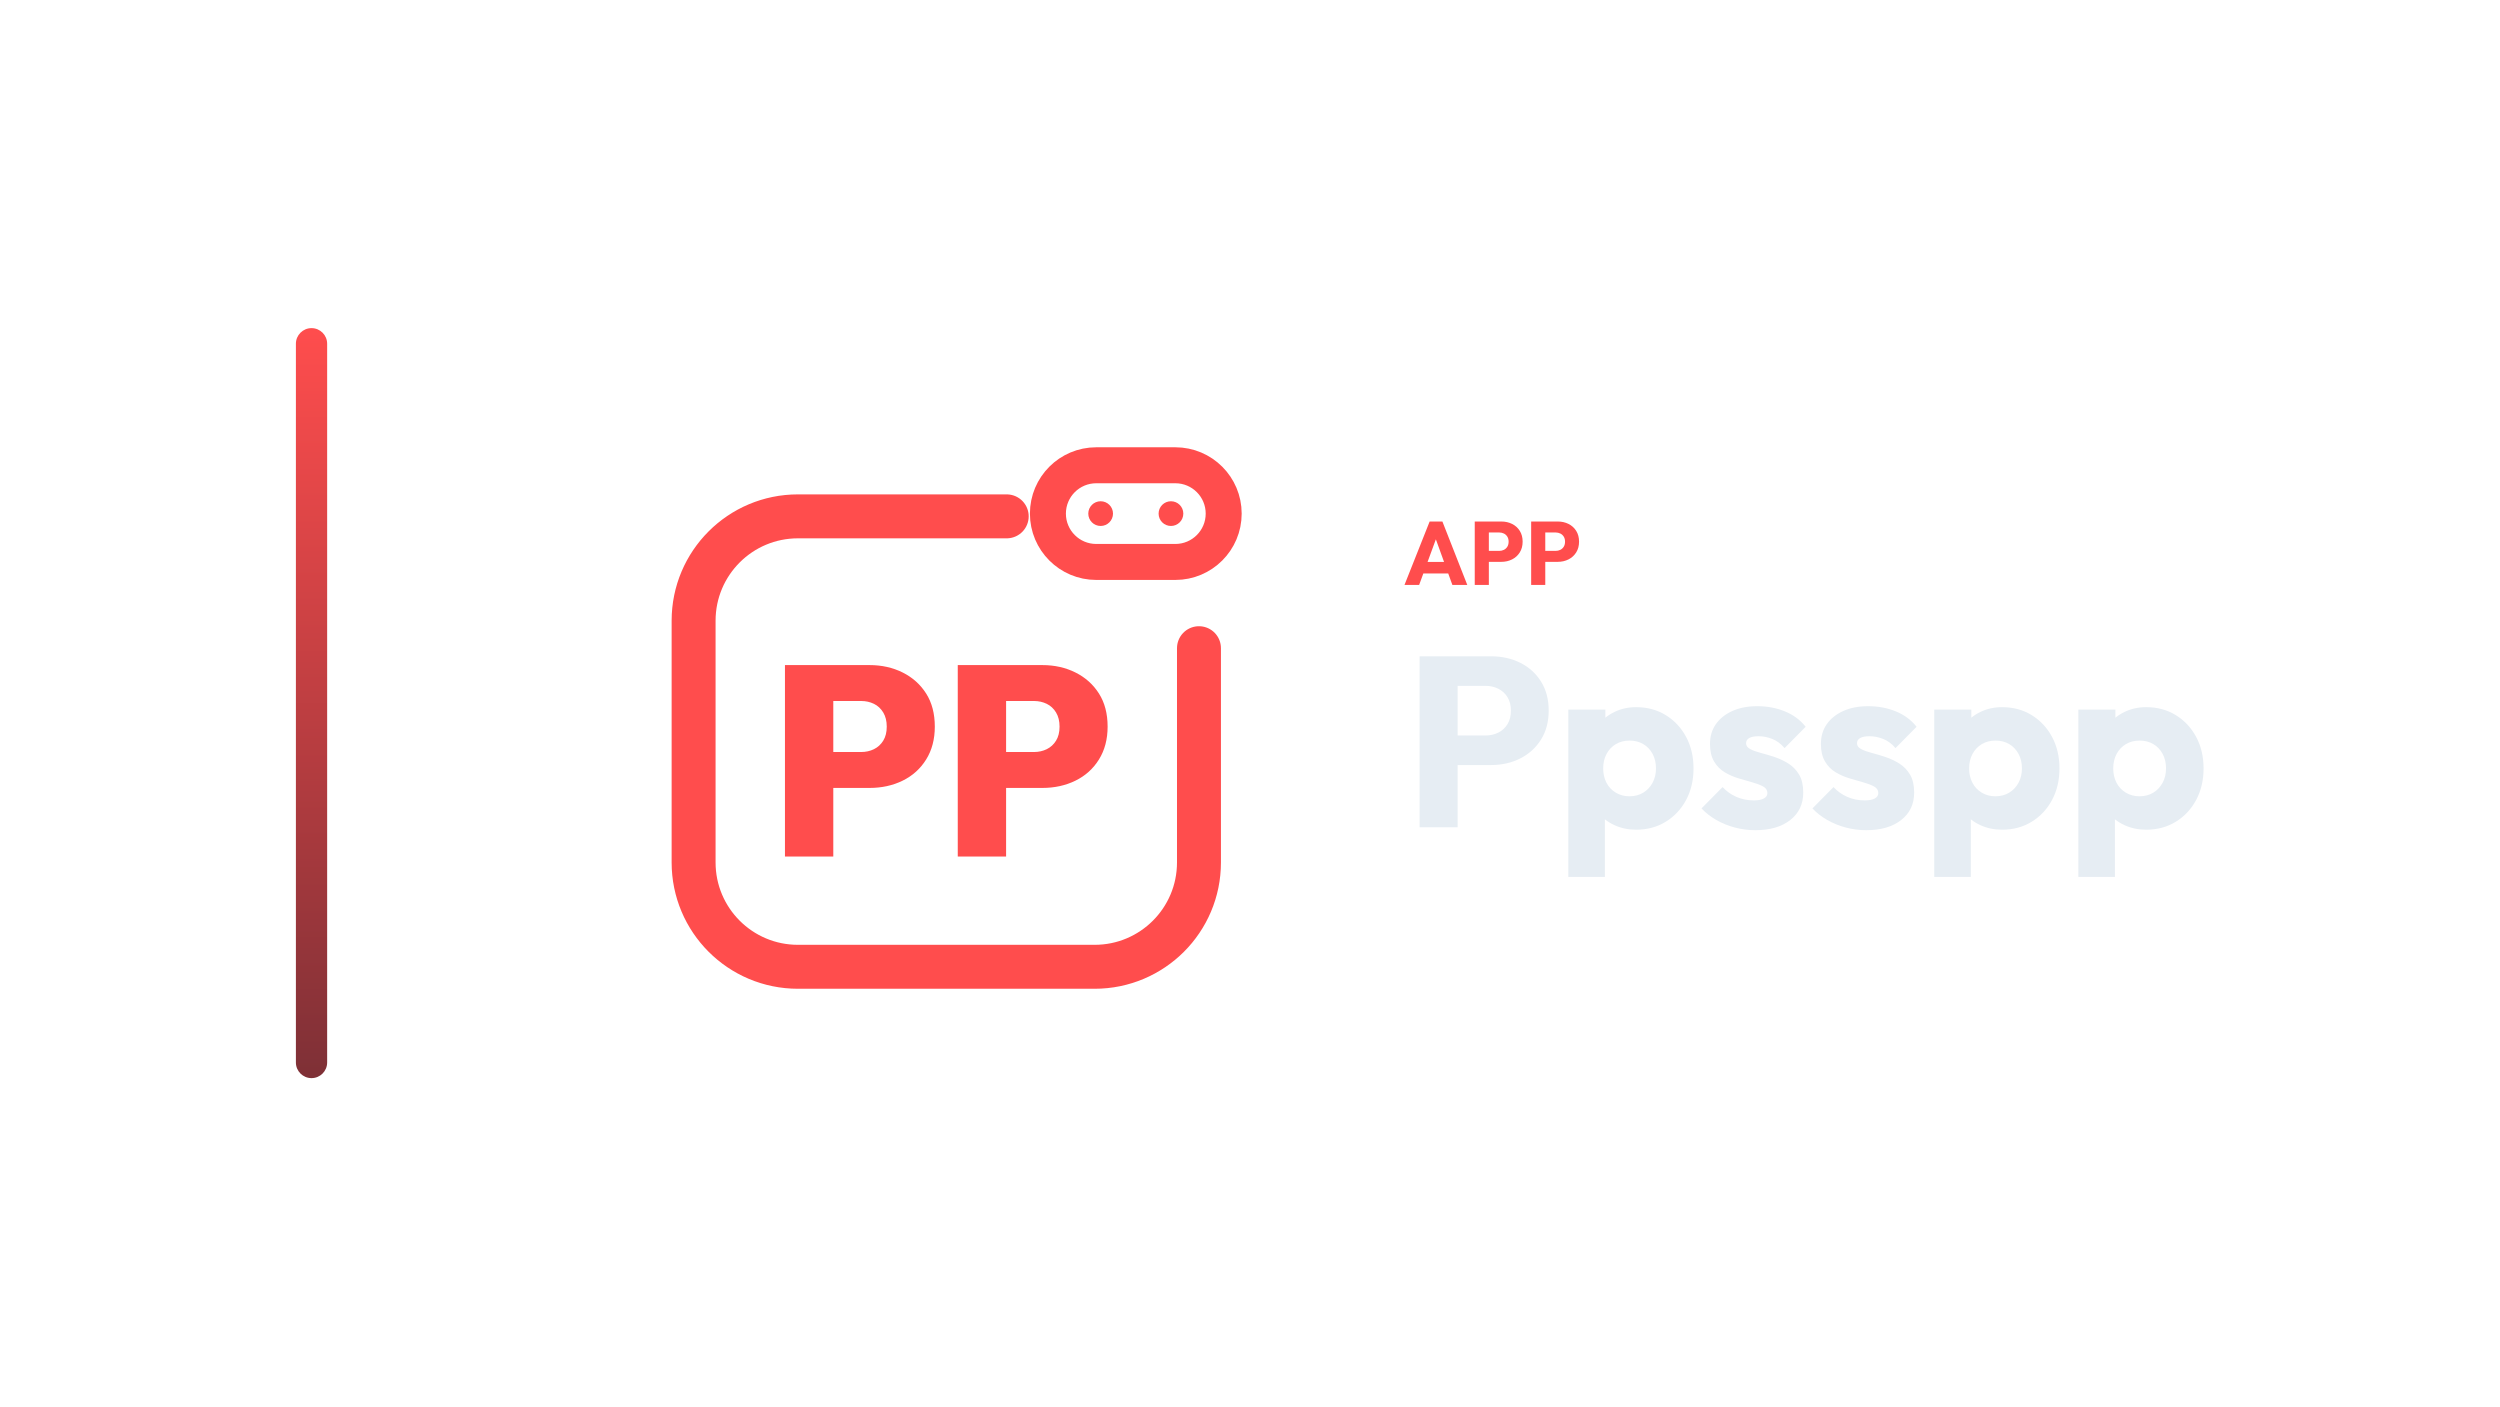
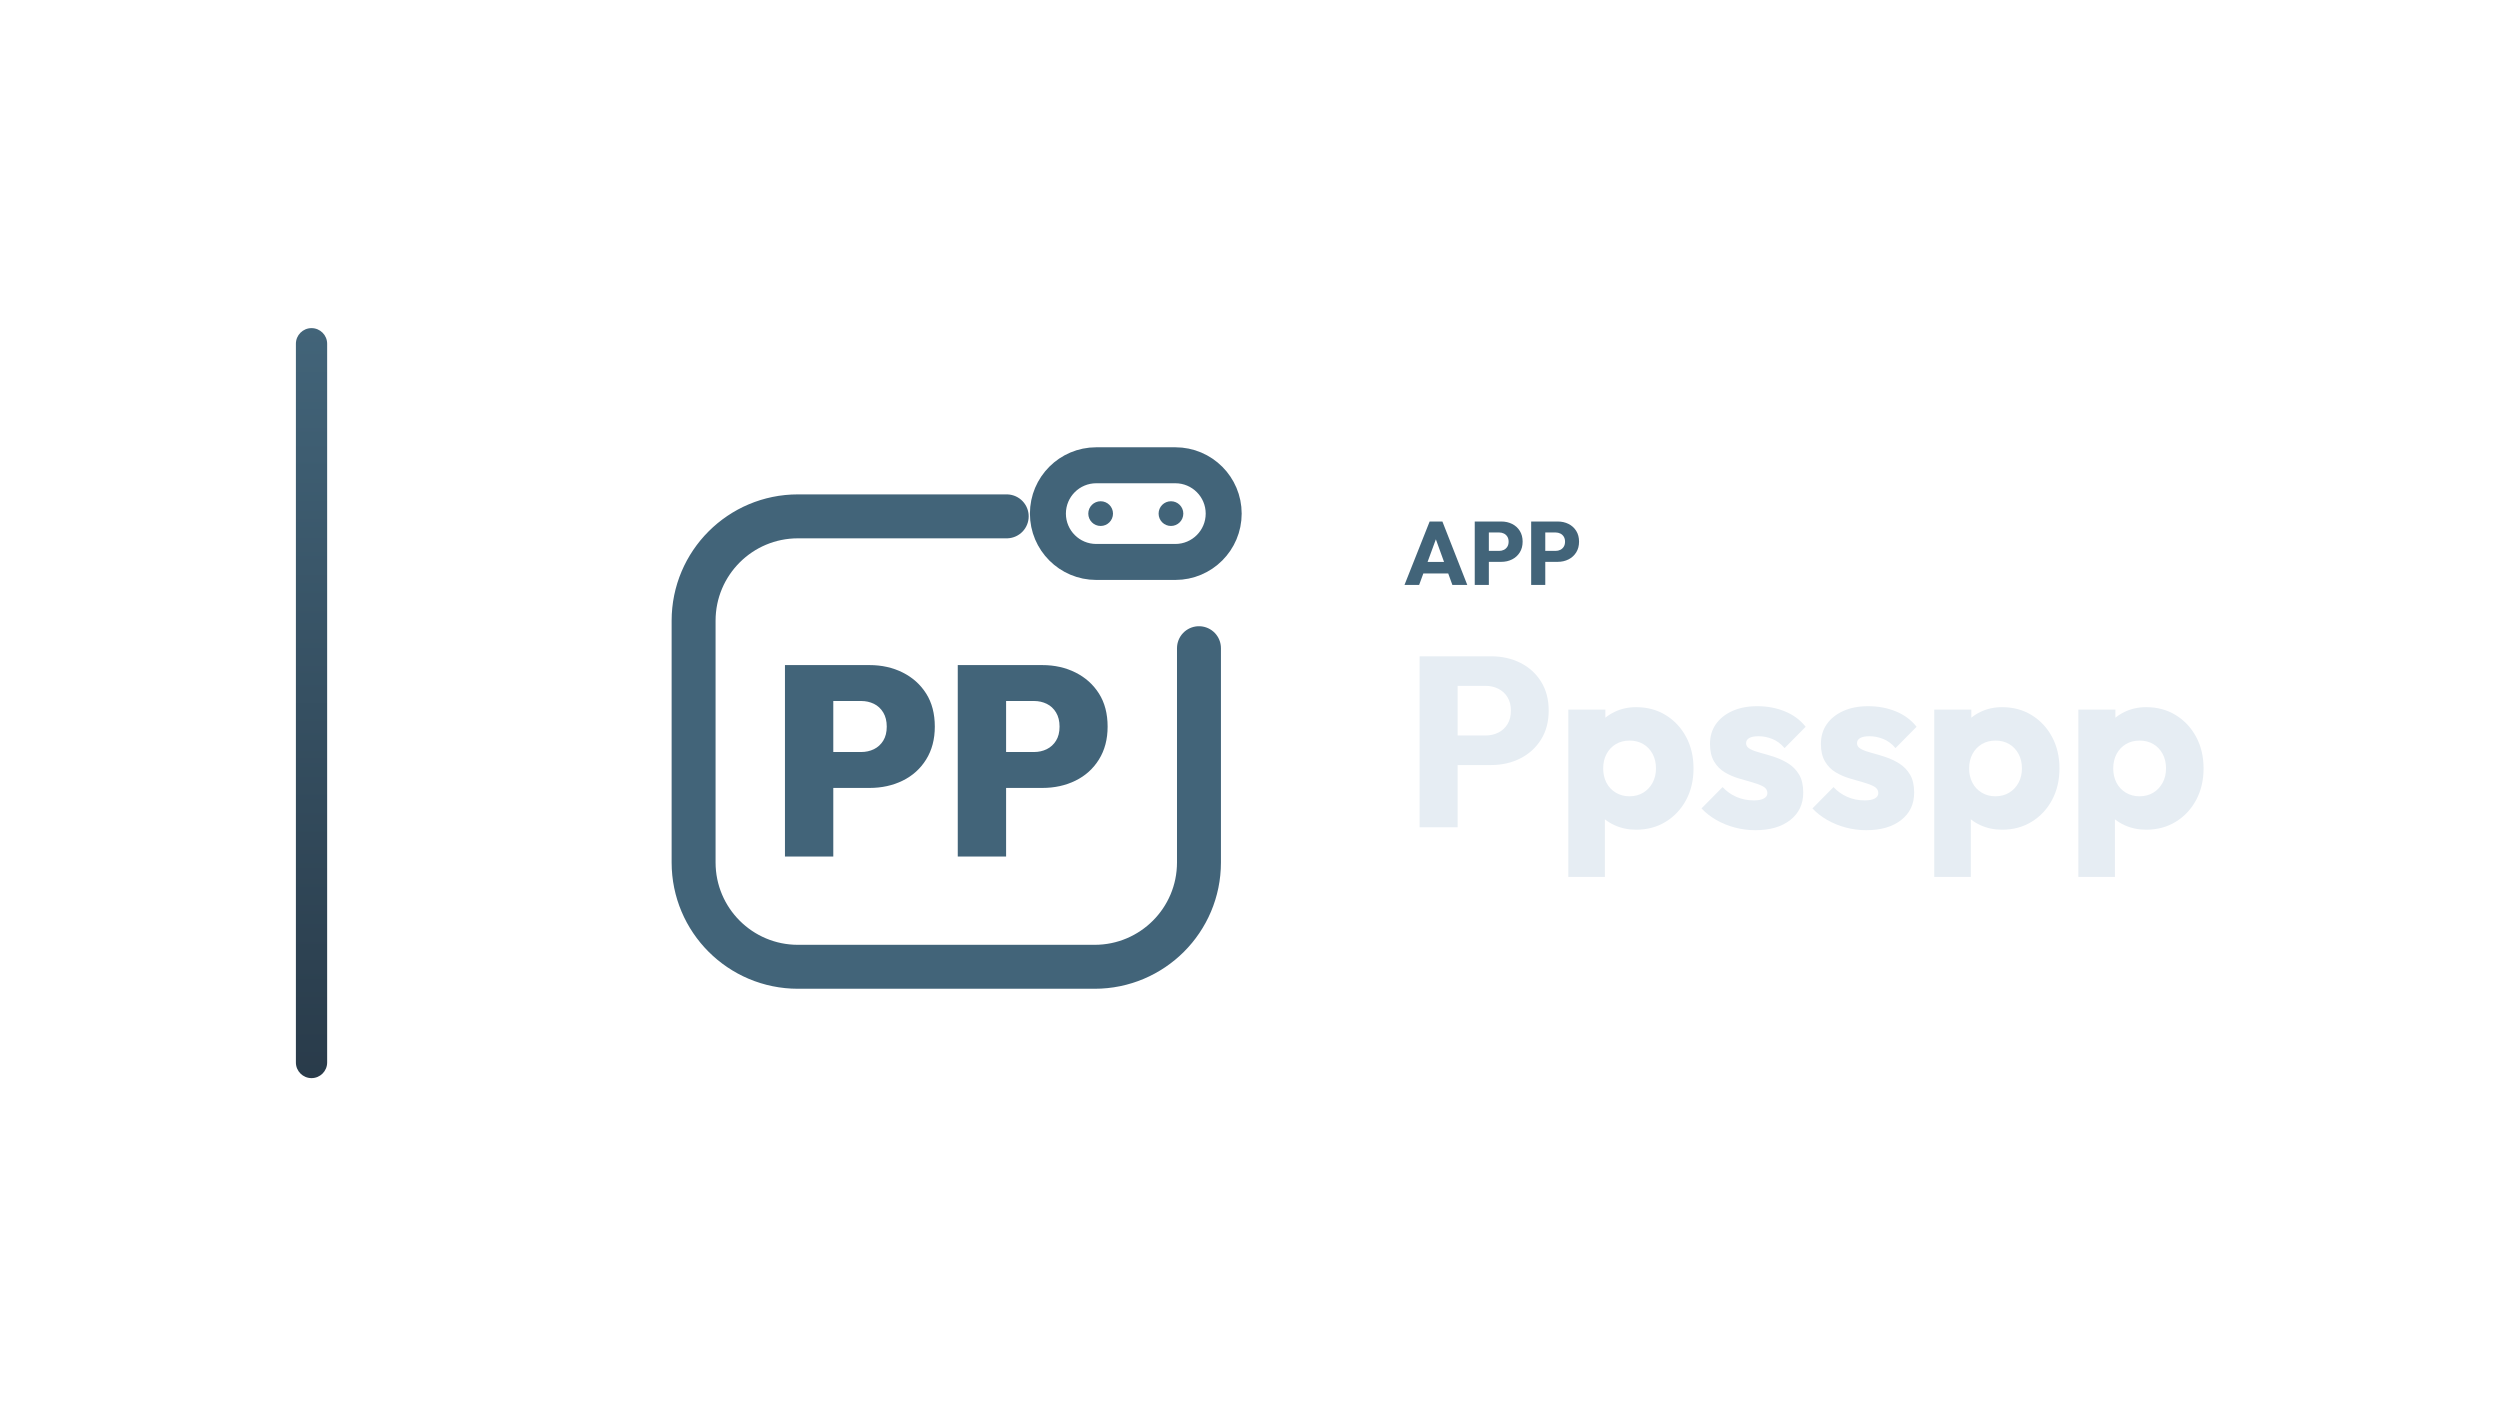
<svg xmlns="http://www.w3.org/2000/svg" width="1280" height="720" viewBox="0 0 1280 720">
  <g transform="translate(81.5,0.0)">
    <defs>
      <linearGradient id="cbRail" x1="0" y1="0" x2="0" y2="1">
-         <stop offset="0%" stop-color="#FF4D4D" />
-         <stop offset="100%" stop-color="#7E3036" />
+         <stop offset="0%" stop-color="#426479" />
+         <stop offset="100%" stop-color="#293B4A" />
      </linearGradient>
    </defs>
    <rect x="70" y="168" width="16" height="384" rx="8.0" fill="url(#cbRail)" />
    <g transform="translate(223,180) scale(0.70312)">
-       <path d="M 300 120 L 148 120 C 106 120 72 154 72 196 L 72 372 C 72 414 106 448 148 448 L 364 448 C 406 448 440 414 440 372 L 440 216" fill="none" stroke="#FF4D4D" stroke-width="32.0" stroke-linecap="round" stroke-linejoin="round" />
-       <rect x="330.0" y="82.8" width="128.0" height="70.4" rx="35.2" fill="none" stroke="#FF4D4D" stroke-width="26.2" stroke-linecap="round" stroke-linejoin="round" />
-       <circle cx="368.4" cy="118" r="9.0" fill="#FF4D4D" stroke="none" />
-       <circle cx="419.6" cy="118" r="9.0" fill="#FF4D4D" stroke="none" />
-       <path d="M166.442 317.76V291.61H193.968Q199.08 291.61 203.307 289.546Q207.534 287.481 210.09 283.352Q212.646 279.223 212.646 273.128Q212.646 267.033 210.09 262.806Q207.534 258.579 203.307 256.514Q199.08 254.45 193.968 254.45H166.442V228.3H200.063Q213.433 228.3 224.247 233.707Q235.061 239.114 241.352 249.043Q247.644 258.972 247.644 273.128Q247.644 286.891 241.352 297.017Q235.061 307.143 224.247 312.451Q213.433 317.76 200.063 317.76ZM138.523 367.7V228.3H173.717V367.7Z" fill="#FF4D4D" stroke="none" />
-       <path d="M292.275 317.76V291.61H319.802Q324.914 291.61 329.141 289.546Q333.368 287.481 335.924 283.352Q338.48 279.223 338.48 273.128Q338.48 267.033 335.924 262.806Q333.368 258.579 329.141 256.514Q324.914 254.45 319.802 254.45H292.275V228.3H325.897Q339.266 228.3 350.08 233.707Q360.894 239.114 367.186 249.043Q373.477 258.972 373.477 273.128Q373.477 286.891 367.186 297.017Q360.894 307.143 350.08 312.451Q339.266 317.76 325.897 317.76ZM264.356 367.7V228.3H299.55V367.7Z" fill="#FF4D4D" stroke="none" />
+       <path d="M 300 120 L 148 120 C 106 120 72 154 72 196 L 72 372 C 72 414 106 448 148 448 L 364 448 C 406 448 440 414 440 372 L 440 216" fill="none" stroke="#426479" stroke-width="32.0" stroke-linecap="round" stroke-linejoin="round" />
+       <rect x="330.0" y="82.8" width="128.0" height="70.4" rx="35.2" fill="none" stroke="#426479" stroke-width="26.2" stroke-linecap="round" stroke-linejoin="round" />
+       <circle cx="368.4" cy="118" r="9.0" fill="#426479" stroke="none" />
+       <circle cx="419.6" cy="118" r="9.0" fill="#426479" stroke="none" />
+       <path d="M166.442 317.76V291.61H193.968Q199.08 291.61 203.307 289.546Q207.534 287.481 210.09 283.352Q212.646 279.223 212.646 273.128Q212.646 267.033 210.09 262.806Q207.534 258.579 203.307 256.514Q199.08 254.45 193.968 254.45H166.442V228.3H200.063Q213.433 228.3 224.247 233.707Q235.061 239.114 241.352 249.043Q247.644 258.972 247.644 273.128Q247.644 286.891 241.352 297.017Q235.061 307.143 224.247 312.451Q213.433 317.76 200.063 317.76ZM138.523 367.7V228.3H173.717V367.7Z" fill="#426479" stroke="none" />
+       <path d="M292.275 317.76V291.61H319.802Q324.914 291.61 329.141 289.546Q333.368 287.481 335.924 283.352Q338.48 279.223 338.48 273.128Q338.48 267.033 335.924 262.806Q333.368 258.579 329.141 256.514Q324.914 254.45 319.802 254.45H292.275V228.3H325.897Q339.266 228.3 350.08 233.707Q360.894 239.114 367.186 249.043Q373.477 258.972 373.477 273.128Q373.477 286.891 367.186 297.017Q360.894 307.143 350.08 312.451Q339.266 317.76 325.897 317.76ZM264.356 367.7V228.3H299.55V367.7Z" fill="#426479" stroke="none" />
    </g>
-     <path d="M637.597 299.49 650.477 267.014H657.009L669.751 299.49H662.115L652.363 272.534H654.985L645.095 299.49ZM644.911 293.602V287.714H662.621V293.602Z" fill="#FF4D4D" stroke="none" />
-     <path d="M679.089 287.668V282.056H686.081Q687.415 282.056 688.519 281.504Q689.623 280.952 690.267 279.894Q690.911 278.836 690.911 277.318Q690.911 275.846 690.267 274.788Q689.623 273.73 688.519 273.178Q687.415 272.626 686.081 272.626H679.089V267.014H687.139Q690.221 267.014 692.705 268.256Q695.189 269.498 696.638 271.821Q698.087 274.144 698.087 277.318Q698.087 280.492 696.638 282.815Q695.189 285.138 692.705 286.403Q690.221 287.668 687.139 287.668ZM673.569 299.49V267.014H680.791V299.49Z" fill="#FF4D4D" stroke="none" />
-     <path d="M707.977 287.668V282.056H714.969Q716.303 282.056 717.407 281.504Q718.511 280.952 719.155 279.894Q719.799 278.836 719.799 277.318Q719.799 275.846 719.155 274.788Q718.511 273.73 717.407 273.178Q716.303 272.626 714.969 272.626H707.977V267.014H716.027Q719.109 267.014 721.593 268.256Q724.077 269.498 725.526 271.821Q726.975 274.144 726.975 277.318Q726.975 280.492 725.526 282.815Q724.077 285.138 721.593 286.403Q719.109 287.668 716.027 287.668ZM702.457 299.49V267.014H709.679V299.49Z" fill="#FF4D4D" stroke="none" />
+     <path d="M637.597 299.49 650.477 267.014H657.009L669.751 299.49H662.115L652.363 272.534H654.985L645.095 299.49ZM644.911 293.602V287.714H662.621V293.602Z" fill="#426479" stroke="none" />
+     <path d="M679.089 287.668V282.056H686.081Q687.415 282.056 688.519 281.504Q689.623 280.952 690.267 279.894Q690.911 278.836 690.911 277.318Q690.911 275.846 690.267 274.788Q689.623 273.73 688.519 273.178Q687.415 272.626 686.081 272.626H679.089V267.014H687.139Q690.221 267.014 692.705 268.256Q695.189 269.498 696.638 271.821Q698.087 274.144 698.087 277.318Q698.087 280.492 696.638 282.815Q695.189 285.138 692.705 286.403Q690.221 287.668 687.139 287.668ZM673.569 299.49V267.014H680.791V299.49Z" fill="#426479" stroke="none" />
+     <path d="M707.977 287.668V282.056H714.969Q716.303 282.056 717.407 281.504Q718.511 280.952 719.155 279.894Q719.799 278.836 719.799 277.318Q719.799 275.846 719.155 274.788Q718.511 273.73 717.407 273.178Q716.303 272.626 714.969 272.626H707.977V267.014H716.027Q719.109 267.014 721.593 268.256Q724.077 269.498 725.526 271.821Q726.975 274.144 726.975 277.318Q726.975 280.492 725.526 282.815Q724.077 285.138 721.593 286.403Q719.109 287.668 716.027 287.668ZM702.457 299.49V267.014H709.679V299.49Z" fill="#426479" stroke="none" />
    <path d="M660.219 391.702V376.574H679.067Q682.663 376.574 685.639 375.086Q688.615 373.598 690.351 370.746Q692.087 367.894 692.087 363.802Q692.087 359.834 690.351 356.982Q688.615 354.13 685.639 352.642Q682.663 351.154 679.067 351.154H660.219V336.026H681.919Q690.227 336.026 696.923 339.374Q703.619 342.722 707.525 348.984Q711.431 355.246 711.431 363.802Q711.431 372.358 707.525 378.62Q703.619 384.882 696.923 388.292Q690.227 391.702 681.919 391.702ZM645.339 423.57V336.026H664.807V423.57Z" fill="#E6EDF3" stroke="none" />
    <path d="M756.195 424.81Q750.119 424.81 745.035 422.454Q739.951 420.098 736.727 415.944Q733.503 411.79 733.007 406.458V381.038Q733.503 375.706 736.727 371.366Q739.951 367.026 745.035 364.546Q750.119 362.066 756.195 362.066Q764.751 362.066 771.385 366.158Q778.019 370.25 781.801 377.318Q785.583 384.386 785.583 393.438Q785.583 402.49 781.801 409.558Q778.019 416.626 771.385 420.718Q764.751 424.81 756.195 424.81ZM721.475 448.99V363.306H740.447V378.806L737.347 393.438L740.199 408.07V448.99ZM752.723 407.698Q756.815 407.698 759.853 405.838Q762.891 403.978 764.627 400.754Q766.363 397.53 766.363 393.438Q766.363 389.222 764.627 385.998Q762.891 382.774 759.853 380.976Q756.815 379.178 752.847 379.178Q748.879 379.178 745.841 380.976Q742.803 382.774 741.067 385.998Q739.331 389.222 739.331 393.438Q739.331 397.53 741.005 400.754Q742.679 403.978 745.779 405.838Q748.879 407.698 752.723 407.698Z" fill="#E6EDF3" stroke="none" />
    <path d="M817.203 425.058Q811.871 425.058 806.725 423.694Q801.579 422.33 797.177 419.788Q792.775 417.246 789.675 413.898L800.463 402.986Q803.439 406.21 807.531 408.008Q811.623 409.806 816.459 409.806Q819.807 409.806 821.605 408.814Q823.403 407.822 823.403 406.086Q823.403 403.854 821.233 402.676Q819.063 401.498 815.715 400.568Q812.367 399.638 808.647 398.522Q804.927 397.406 801.579 395.422Q798.231 393.438 796.123 389.904Q794.015 386.37 794.015 380.914Q794.015 375.086 796.991 370.808Q799.967 366.53 805.423 364.05Q810.879 361.57 818.195 361.57Q825.883 361.57 832.393 364.236Q838.903 366.902 842.995 372.11L832.207 383.022Q829.355 379.674 825.821 378.31Q822.287 376.946 818.939 376.946Q815.715 376.946 814.103 377.876Q812.491 378.806 812.491 380.542Q812.491 382.402 814.599 383.518Q816.707 384.634 820.055 385.502Q823.403 386.37 827.123 387.61Q830.843 388.85 834.191 390.958Q837.539 393.066 839.647 396.6Q841.755 400.134 841.755 405.838Q841.755 414.642 835.121 419.85Q828.487 425.058 817.203 425.058Z" fill="#E6EDF3" stroke="none" />
    <path d="M873.995 425.058Q868.663 425.058 863.517 423.694Q858.371 422.33 853.969 419.788Q849.567 417.246 846.467 413.898L857.255 402.986Q860.231 406.21 864.323 408.008Q868.415 409.806 873.251 409.806Q876.599 409.806 878.397 408.814Q880.195 407.822 880.195 406.086Q880.195 403.854 878.025 402.676Q875.855 401.498 872.507 400.568Q869.159 399.638 865.439 398.522Q861.719 397.406 858.371 395.422Q855.023 393.438 852.915 389.904Q850.807 386.37 850.807 380.914Q850.807 375.086 853.783 370.808Q856.759 366.53 862.215 364.05Q867.671 361.57 874.987 361.57Q882.675 361.57 889.185 364.236Q895.695 366.902 899.787 372.11L888.999 383.022Q886.147 379.674 882.613 378.31Q879.079 376.946 875.731 376.946Q872.507 376.946 870.895 377.876Q869.283 378.806 869.283 380.542Q869.283 382.402 871.391 383.518Q873.499 384.634 876.847 385.502Q880.195 386.37 883.915 387.61Q887.635 388.85 890.983 390.958Q894.331 393.066 896.439 396.6Q898.547 400.134 898.547 405.838Q898.547 414.642 891.913 419.85Q885.279 425.058 873.995 425.058Z" fill="#E6EDF3" stroke="none" />
    <path d="M943.559 424.81Q937.483 424.81 932.399 422.454Q927.315 420.098 924.091 415.944Q920.867 411.79 920.371 406.458V381.038Q920.867 375.706 924.091 371.366Q927.315 367.026 932.399 364.546Q937.483 362.066 943.559 362.066Q952.115 362.066 958.749 366.158Q965.383 370.25 969.165 377.318Q972.947 384.386 972.947 393.438Q972.947 402.49 969.165 409.558Q965.383 416.626 958.749 420.718Q952.115 424.81 943.559 424.81ZM908.839 448.99V363.306H927.811V378.806L924.711 393.438L927.563 408.07V448.99ZM940.087 407.698Q944.179 407.698 947.217 405.838Q950.255 403.978 951.991 400.754Q953.727 397.53 953.727 393.438Q953.727 389.222 951.991 385.998Q950.255 382.774 947.217 380.976Q944.179 379.178 940.211 379.178Q936.243 379.178 933.205 380.976Q930.167 382.774 928.431 385.998Q926.695 389.222 926.695 393.438Q926.695 397.53 928.369 400.754Q930.043 403.978 933.143 405.838Q936.243 407.698 940.087 407.698Z" fill="#E6EDF3" stroke="none" />
    <path d="M1017.339 424.81Q1011.263 424.81 1006.179 422.454Q1001.095 420.098 997.871 415.944Q994.647 411.79 994.151 406.458V381.038Q994.647 375.706 997.871 371.366Q1001.095 367.026 1006.179 364.546Q1011.263 362.066 1017.339 362.066Q1025.895 362.066 1032.529 366.158Q1039.163 370.25 1042.945 377.318Q1046.727 384.386 1046.727 393.438Q1046.727 402.49 1042.945 409.558Q1039.163 416.626 1032.529 420.718Q1025.895 424.81 1017.339 424.81ZM982.619 448.99V363.306H1001.591V378.806L998.491 393.438L1001.343 408.07V448.99ZM1013.867 407.698Q1017.959 407.698 1020.997 405.838Q1024.035 403.978 1025.771 400.754Q1027.507 397.53 1027.507 393.438Q1027.507 389.222 1025.771 385.998Q1024.035 382.774 1020.997 380.976Q1017.959 379.178 1013.991 379.178Q1010.023 379.178 1006.985 380.976Q1003.947 382.774 1002.211 385.998Q1000.475 389.222 1000.475 393.438Q1000.475 397.53 1002.149 400.754Q1003.823 403.978 1006.923 405.838Q1010.023 407.698 1013.867 407.698Z" fill="#E6EDF3" stroke="none" />
  </g>
</svg>
